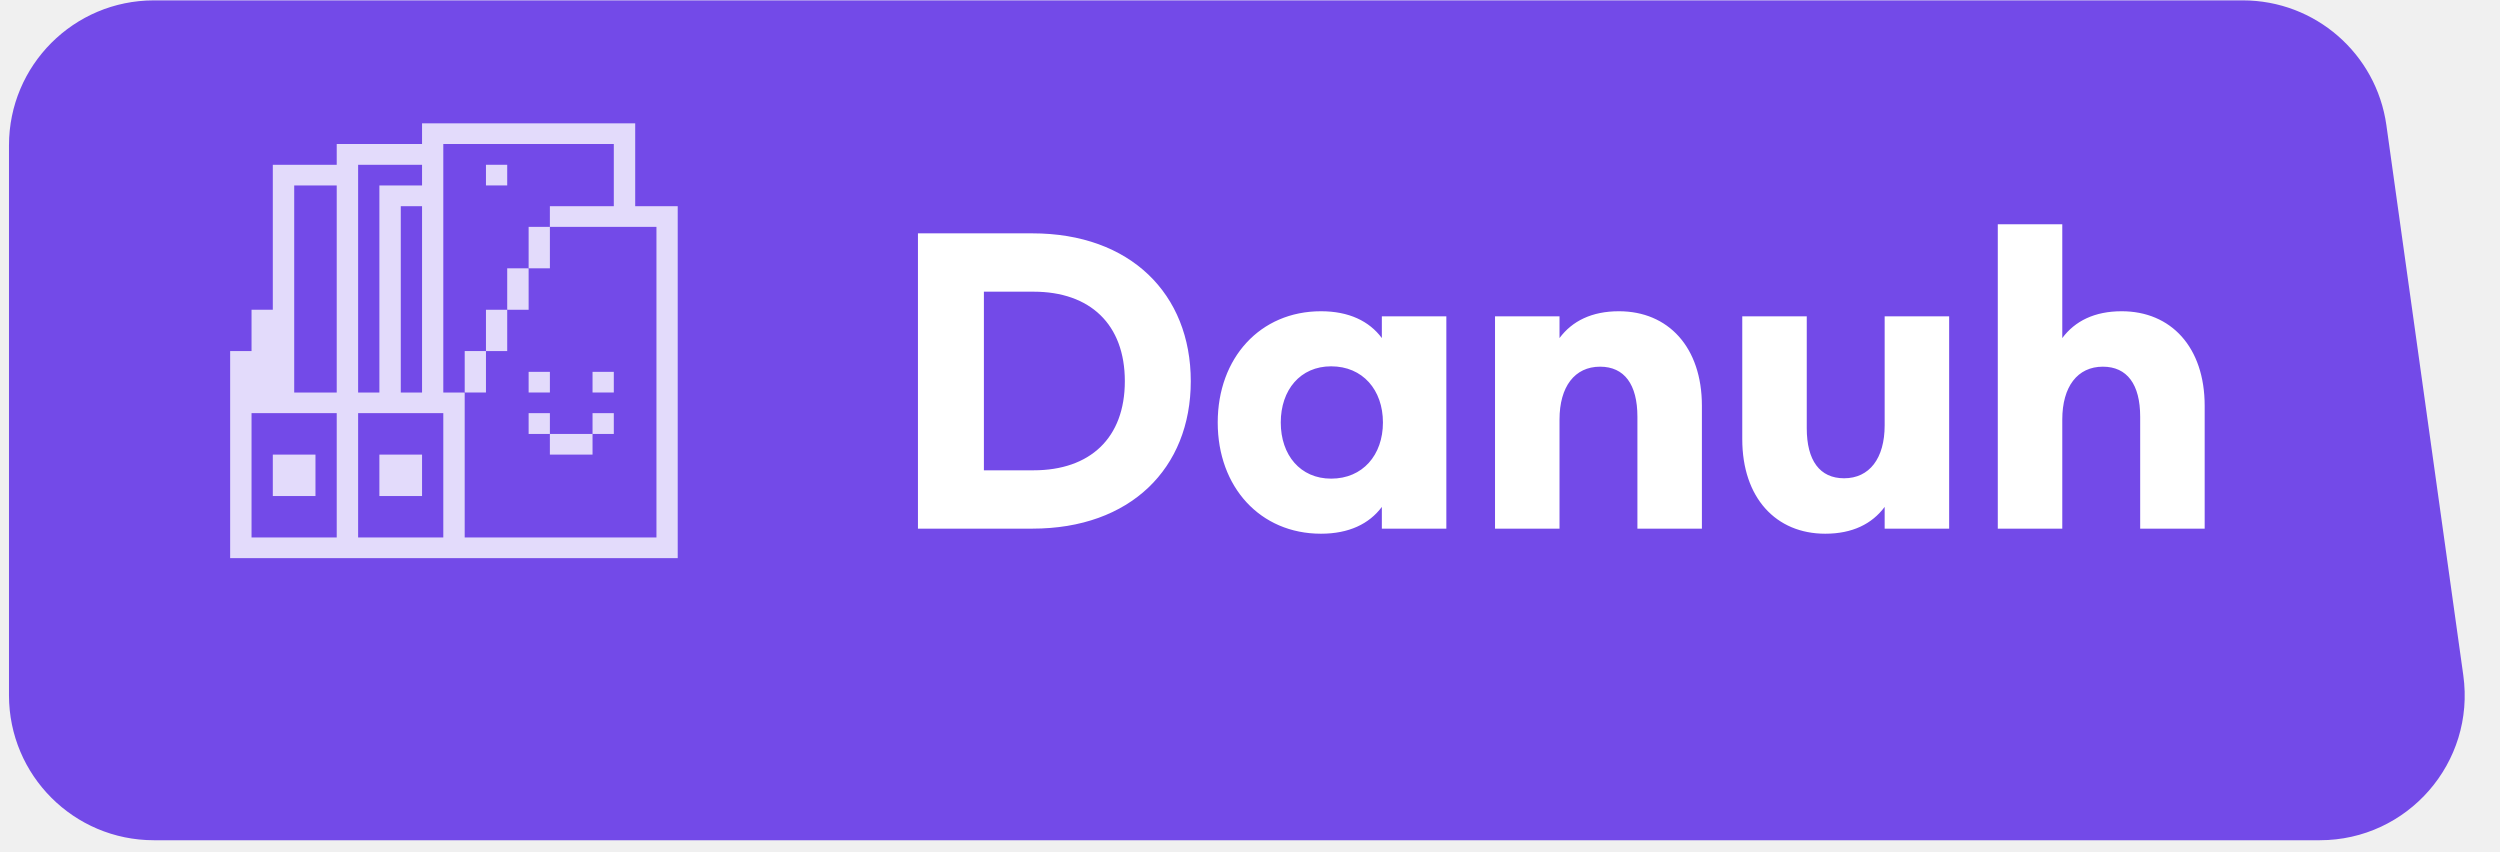
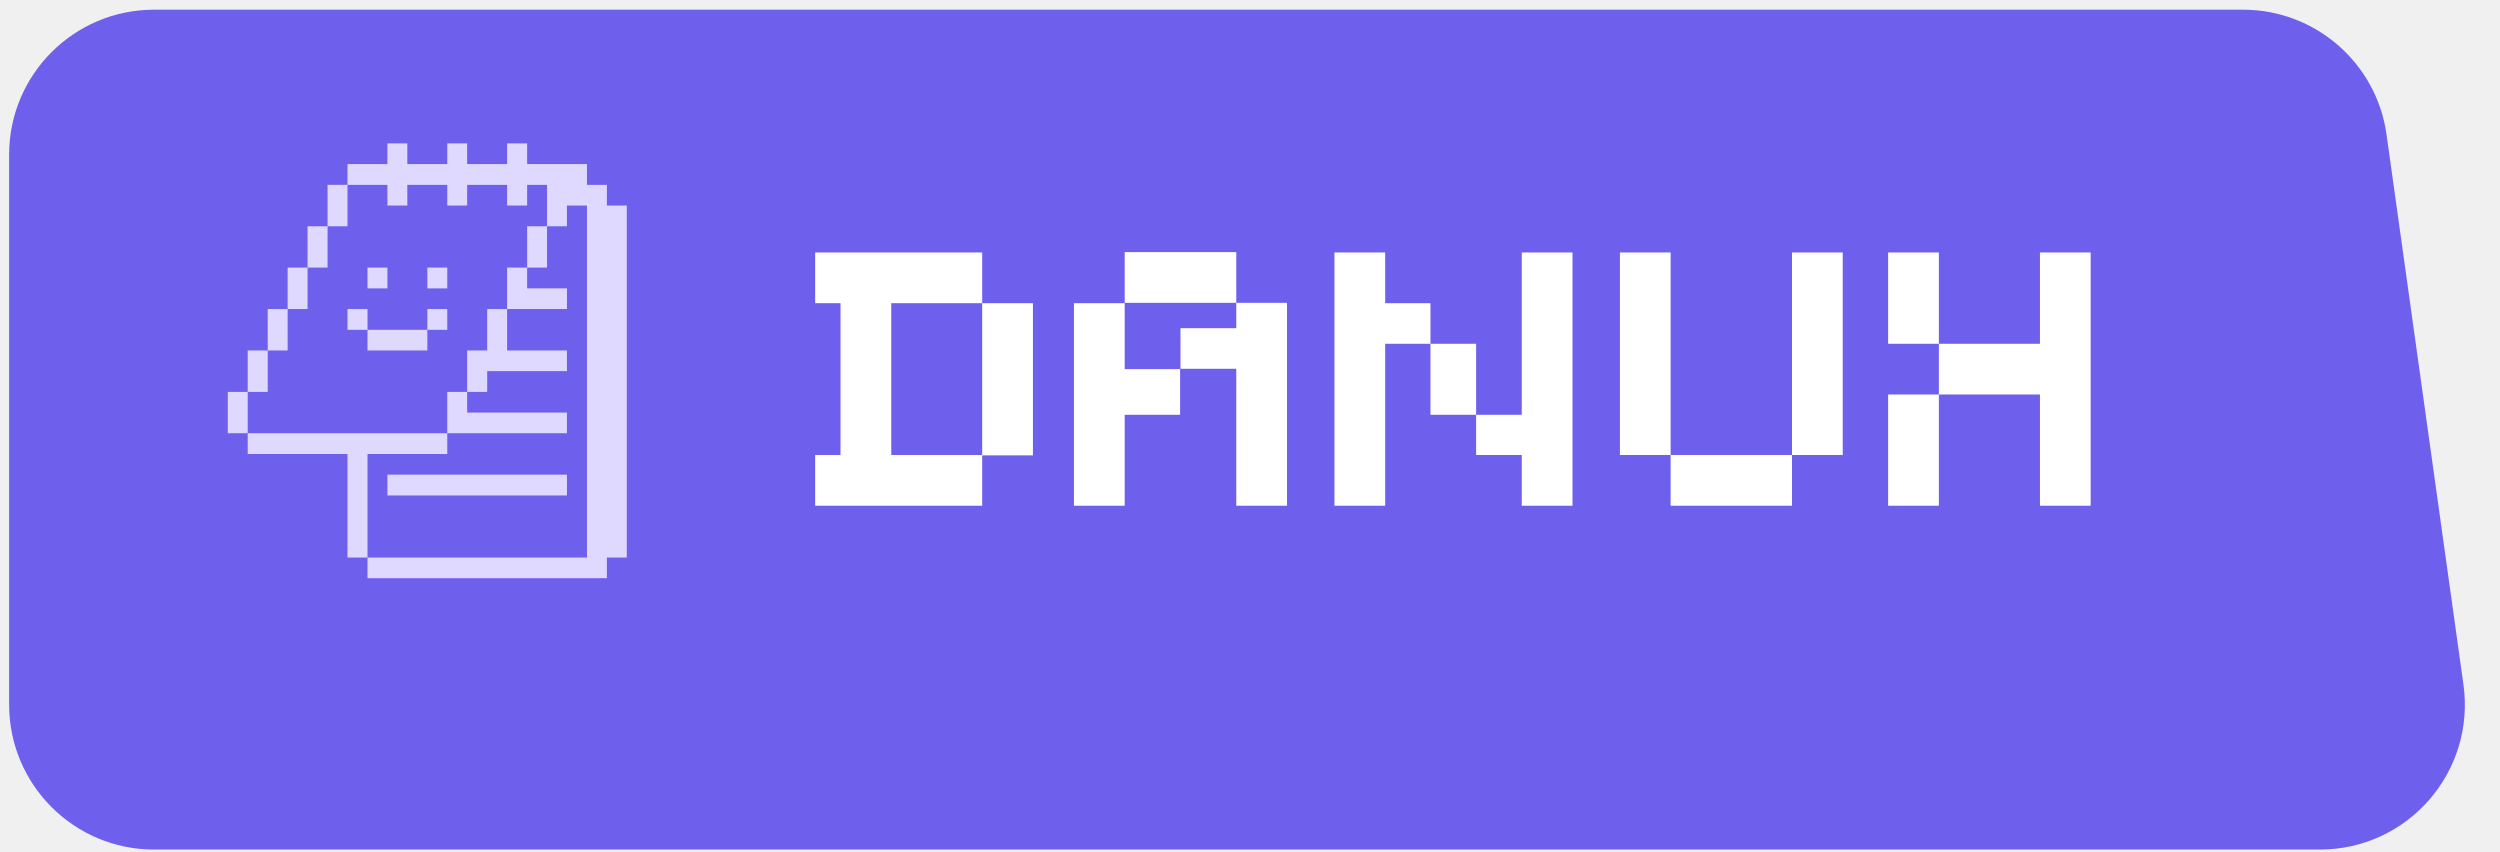
<svg xmlns="http://www.w3.org/2000/svg" width="138" height="47" viewBox="0 0 138 47" fill="none">
-   <path d="M131.729 6.913C131.176 2.961 127.796 0.021 123.806 0.021H8.496C4.077 0.021 0.496 3.602 0.496 8.021V38.381C0.496 42.8 4.077 46.381 8.496 46.381H128.051C132.909 46.381 136.646 42.086 135.974 37.274L131.729 6.913Z" fill="#734AE8" />
-   <g clip-path="url(#clip0_1281_4319)">
-     <path d="M35.063 11.384V6.809H23.297V7.949H18.587V9.096H15.059V17.099H13.885V19.379H12.704V30.809H37.41V11.384H35.063ZM18.587 29.669H13.885V22.806H18.587V29.669ZM18.587 21.666H16.24V10.236H18.587V21.666ZM19.768 9.096H23.297V10.236H20.942V21.666H19.768V9.096ZM23.297 11.384V21.666H22.123V11.384H23.297ZM24.47 29.669H19.768V22.806H24.47V29.669ZM36.236 29.669H25.651V21.666H24.47V7.949H33.882V11.384H30.353V12.524H36.236V29.669Z" fill="#E3DBFB" />
-     <path d="M33.882 22.806H32.708V23.954H33.882V22.806Z" fill="#E3DBFB" />
-     <path d="M33.882 20.526H32.708V21.666H33.882V20.526Z" fill="#E3DBFB" />
-     <path d="M32.708 23.954H30.353V25.094H32.708V23.954Z" fill="#E3DBFB" />
-     <path d="M30.354 22.806H29.18V23.954H30.354V22.806Z" fill="#E3DBFB" />
-     <path d="M30.354 20.526H29.18V21.666H30.354V20.526Z" fill="#E3DBFB" />
-     <path d="M30.354 12.523H29.18V14.811H30.354V12.523Z" fill="#E3DBFB" />
-     <path d="M29.18 14.811H27.998V17.099H29.18V14.811Z" fill="#E3DBFB" />
-     <path d="M27.998 17.099H26.825V19.379H27.998V17.099Z" fill="#E3DBFB" />
-     <path d="M27.998 9.096H26.825V10.236H27.998V9.096Z" fill="#E3DBFB" />
-     <path d="M26.825 19.378H25.652V21.666H26.825V19.378Z" fill="#E3DBFB" />
-     <path d="M23.297 25.094H20.942V27.381H23.297V25.094Z" fill="#E3DBFB" />
-     <path d="M17.414 25.094H15.059V27.381H17.414V25.094Z" fill="#E3DBFB" />
+   <path d="M131.737 7.427C131.185 3.476 127.804 0.535 123.814 0.535H8.504C4.086 0.535 0.504 4.117 0.504 8.535V38.896C0.504 43.314 4.086 46.896 8.504 46.896H128.059C132.918 46.896 136.655 42.6 135.982 37.788L131.737 7.427Z" fill="#6E5FED" />
+   <path d="M54.217 16.736H57.017V25.136H54.217V16.736ZM54.217 16.736H49.197V25.116H54.217V27.916H44.997V25.116H46.397V16.736H44.997V13.936H54.217V16.736ZM59.282 27.916V16.736H62.083V20.376H65.142V22.896H62.083V27.916H59.282ZM68.243 16.716H71.043V27.916H68.243V20.356H65.162V18.116H68.243V16.716ZM62.083 13.916H68.243V16.716H62.083V13.916ZM78.962 18.976H81.482V22.896H78.962V18.976H76.462V27.916H73.662V13.936H76.462V16.736H78.962V18.976ZM84.002 13.936H86.802V27.916H84.002V25.116H81.482V22.896H84.002V13.936ZM92.219 25.116H98.919V27.916H92.219V25.116ZM89.419 13.936H92.219V25.116H89.419V13.936ZM98.919 13.936H101.719V25.116H98.919V13.936ZM112.605 13.936H115.405V27.916H112.605V21.776H107.025V18.976H112.605V13.936ZM104.225 13.936H107.025V18.976H104.225V13.936ZM104.225 27.916V21.776H107.025V27.916H104.225Z" fill="white" />
+   <g clip-path="url(#clip0_1878_6041)">
+     <path d="M21.385 7.916V9.056H19.181V10.204H21.385V11.344H22.484V10.204H24.689V11.344H25.787V10.204H27.992V11.344H29.098V10.204H30.197V12.491H31.295V11.344H32.401V30.776H20.287V31.916H33.5V30.776H34.599V11.344H33.5V10.204H32.401V9.056H29.098V7.916H27.992V9.056H25.787V7.916H24.689V9.056H22.484V7.916H21.385Z" fill="#DFD9FF" />
+     <path d="M29.099 12.491H30.197V14.771H29.099V12.491Z" fill="#DFD9FF" />
+     <path d="M27.992 17.059H31.296V15.919H29.098V14.771H27.992V17.059Z" fill="#DFD9FF" />
+     <path d="M26.893 19.346H25.787V21.634H26.893V20.486H31.295V19.346H27.992V17.059H26.893V19.346Z" fill="#DFD9FF" />
+     <path d="M24.689 23.914H31.295V22.774H25.787V21.634H24.689V23.914Z" fill="#DFD9FF" />
+     <path d="M23.59 17.059H24.689V18.206H23.59V17.059Z" fill="#DFD9FF" />
+     <path d="M23.59 14.771H24.689V15.919H23.59V14.771Z" fill="#DFD9FF" />
+     <path d="M21.386 26.201H31.296V27.349H21.386V26.201Z" fill="#DFD9FF" />
+     <path d="M20.287 18.206H23.59V19.346H20.287V18.206Z" fill="#DFD9FF" />
+     <path d="M20.287 14.771H21.386V15.919H20.287V14.771Z" fill="#DFD9FF" />
+     <path d="M20.287 25.061H24.689V23.913H13.673V25.061H19.181V30.776H20.287V25.061Z" fill="#DFD9FF" />
+     <path d="M19.181 17.059H20.287V18.206H19.181V17.059Z" fill="#DFD9FF" />
+     <path d="M18.082 10.203H19.181V12.491H18.082V10.203Z" fill="#DFD9FF" />
+     <path d="M16.977 12.491H18.082V14.771H16.977V12.491Z" fill="#DFD9FF" />
+     <path d="M15.878 14.771H16.977V17.059H15.878V14.771Z" fill="#DFD9FF" />
+     <path d="M14.779 17.059H15.878V19.346H14.779V17.059Z" fill="#DFD9FF" />
+     <path d="M13.673 19.346H14.779V21.633H13.673V19.346Z" fill="#DFD9FF" />
+     <path d="M12.574 21.634H13.673V23.914H12.574V21.634Z" fill="#DFD9FF" />
  </g>
-   <path d="M50.671 29.181V12.881H56.991C62.391 12.881 65.731 16.221 65.731 21.041C65.731 25.861 62.391 29.181 56.991 29.181H50.671ZM54.311 25.961H57.051C60.171 25.961 62.091 24.181 62.091 21.041C62.091 17.901 60.171 16.101 57.051 16.101H54.311V25.961ZM72.918 29.461C69.558 29.461 67.218 26.881 67.218 23.321C67.218 19.761 69.558 17.181 72.918 17.181C74.457 17.181 75.578 17.721 76.278 18.661V17.461H79.838V29.181H76.278V27.981C75.578 28.921 74.457 29.461 72.918 29.461ZM73.478 26.421C75.218 26.421 76.338 25.121 76.338 23.321C76.338 21.521 75.218 20.221 73.478 20.221C71.778 20.221 70.698 21.521 70.698 23.321C70.698 25.121 71.778 26.421 73.478 26.421ZM82.525 29.181V17.461H86.085V18.661C86.785 17.721 87.865 17.181 89.365 17.181C92.085 17.181 93.945 19.161 93.945 22.401V29.181H90.385V23.001C90.385 21.221 89.665 20.241 88.325 20.241C86.925 20.241 86.085 21.341 86.085 23.161V29.181H82.525ZM100.753 29.461C98.033 29.461 96.173 27.481 96.173 24.241V17.461H99.733V23.641C99.733 25.421 100.453 26.401 101.793 26.401C103.193 26.401 104.033 25.301 104.033 23.481V17.461H107.593V29.181H104.033V27.981C103.333 28.921 102.253 29.461 100.753 29.461ZM110.278 29.181V12.381H113.838V18.661C114.538 17.721 115.618 17.181 117.118 17.181C119.838 17.181 121.698 19.161 121.698 22.401V29.181H118.138V23.001C118.138 21.221 117.418 20.241 116.078 20.241C114.678 20.241 113.838 21.341 113.838 23.161V29.181H110.278Z" fill="white" />
  <defs>
-     <clipPath id="clip0_1281_4319">
-       <rect width="24.706" height="24" fill="white" transform="translate(12.7041 6.80859)" />
+     <clipPath id="clip0_1878_6041">
+       <rect width="24" height="24" fill="white" transform="translate(12 7.91602)" />
    </clipPath>
  </defs>
</svg>
